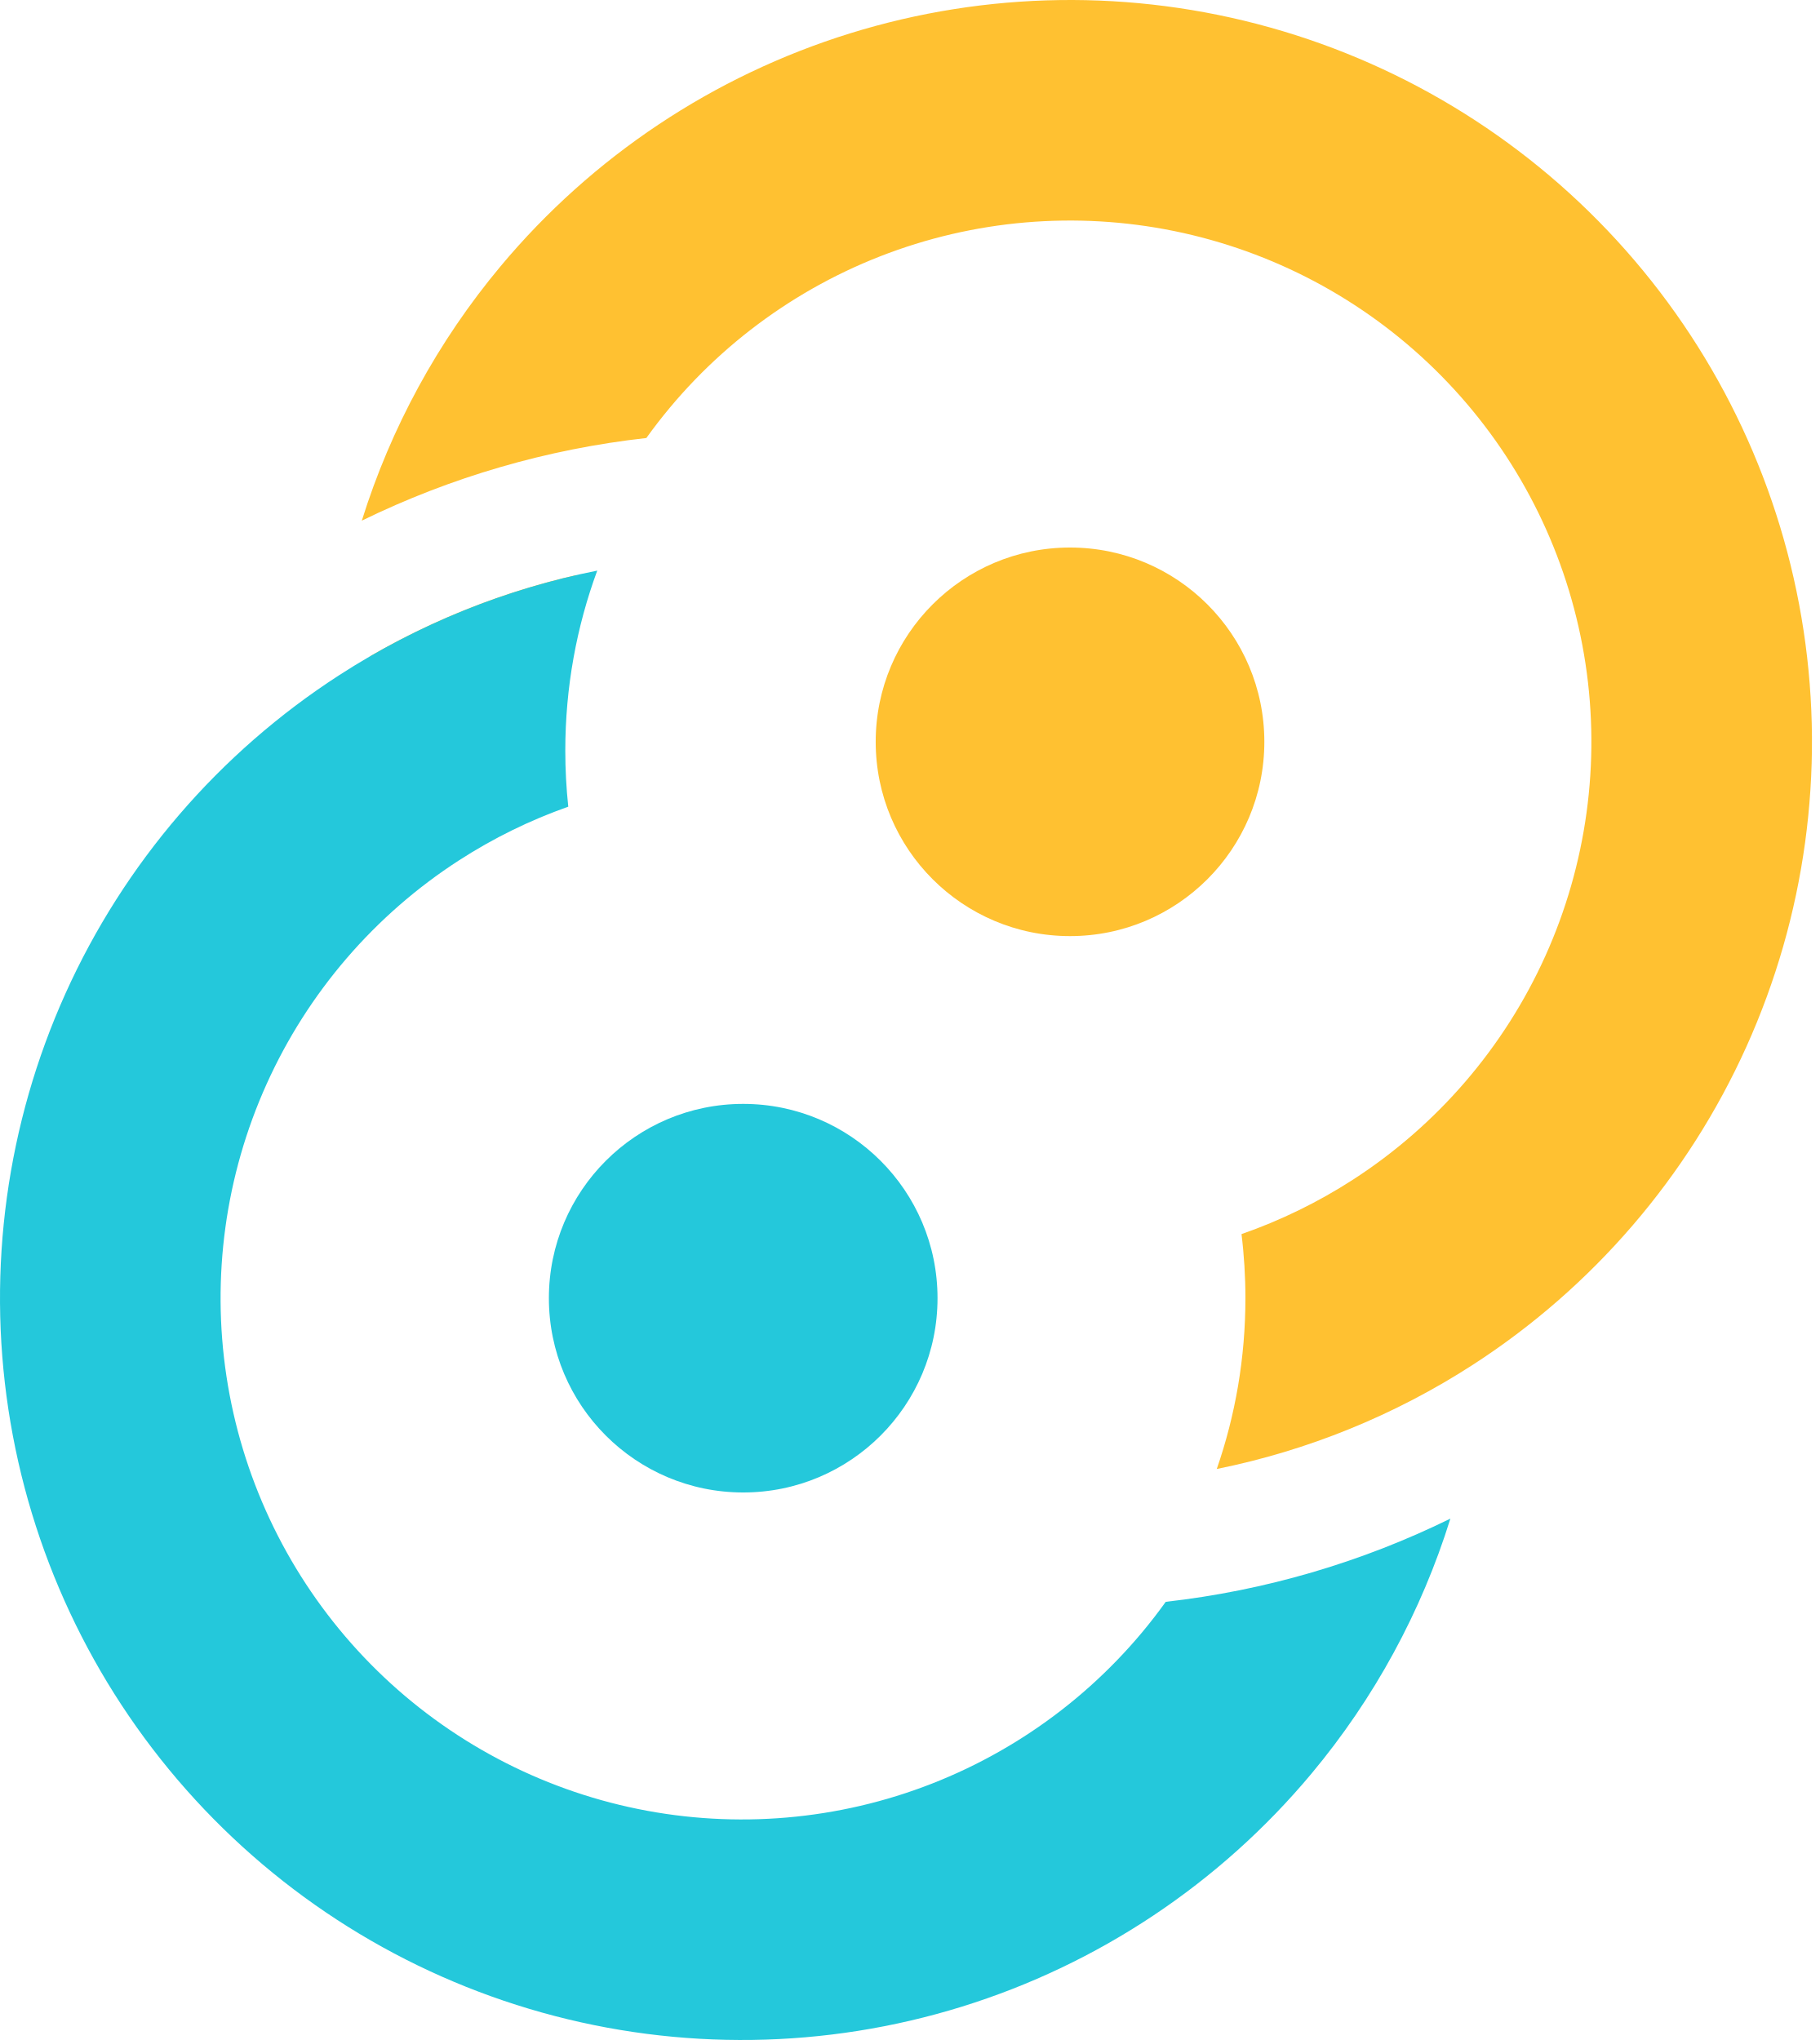
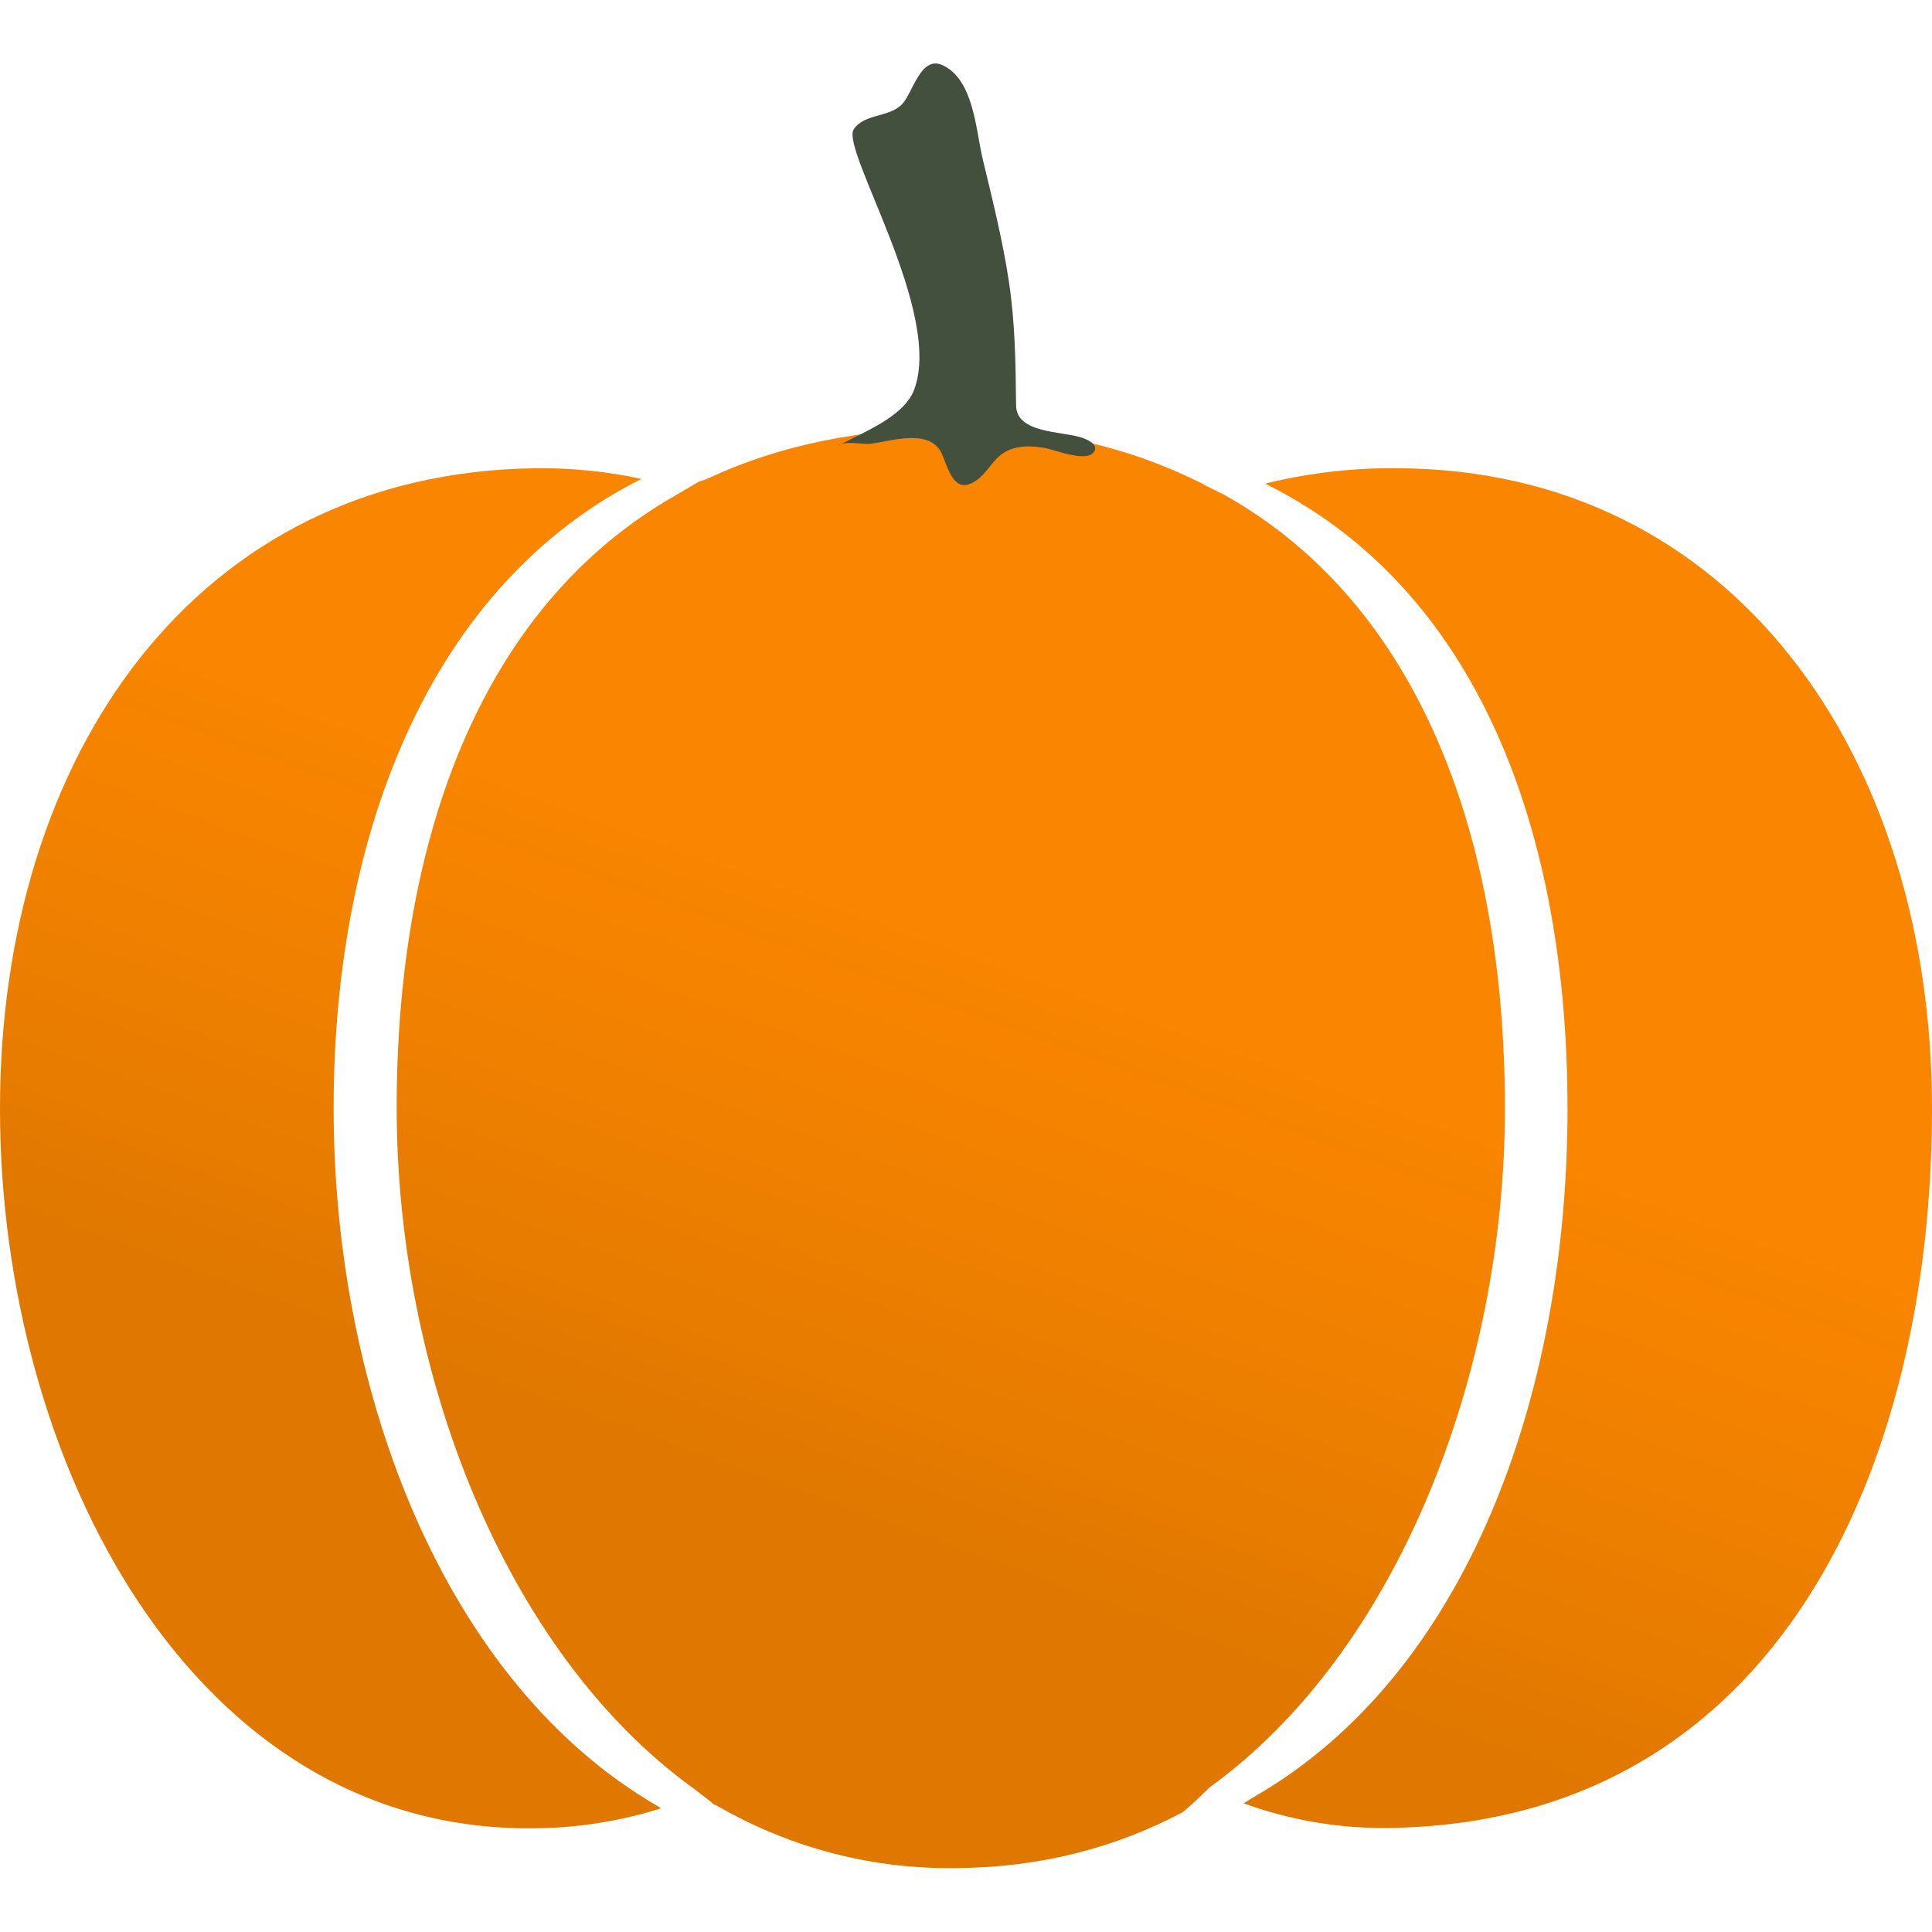
- <svg xmlns="http://www.w3.org/2000/svg" width="206" height="231" viewBox="0 0 206 231" fill="none">
-   <path d="M143.143 84C143.143 96.15 133.293 106 121.143 106C108.992 106 99.143 96.15 99.143 84C99.143 71.85 108.992 62 121.143 62C133.293 62 143.143 71.85 143.143 84Z" fill="#FFC131" />
-   <ellipse cx="84.143" cy="147" rx="22" ry="22" transform="rotate(180 84.1426 147)" fill="#24C8DB" />
-   <path fill-rule="evenodd" clip-rule="evenodd" d="M166.738 154.548C157.86 160.286 148.023 164.269 137.757 166.341C139.858 160.282 141 153.774 141 147C141 144.543 140.85 142.121 140.558 139.743C144.975 138.204 149.215 136.139 153.183 133.575C162.73 127.404 170.292 118.608 174.961 108.244C179.63 97.88 181.207 86.388 179.502 75.149C177.798 63.91 172.884 53.402 165.352 44.888C157.82 36.374 147.99 30.216 137.042 27.155C126.095 24.093 114.496 24.257 103.64 27.627C92.784 30.998 83.132 37.432 75.844 46.155C74.91 47.273 74.021 48.422 73.176 49.599C61.929 50.849 51.036 54.032 40.963 58.956C44.242 48.459 49.565 38.659 56.679 30.144C67.05 17.73 80.786 8.574 96.235 3.778C111.685 -1.019 128.19 -1.253 143.769 3.105C159.348 7.462 173.337 16.225 184.056 28.341C194.775 40.457 201.767 55.41 204.193 71.404C206.619 87.398 204.374 103.752 197.73 118.501C191.086 133.25 180.324 145.767 166.738 154.548ZM41.963 74.275L62.556 76.804C63.046 72.813 63.94 68.902 65.214 65.127C57.047 67.002 49.209 70.087 41.963 74.275Z" fill="#FFC131" />
-   <path fill-rule="evenodd" clip-rule="evenodd" d="M38.404 76.452C47.349 70.671 57.268 66.671 67.617 64.613C65.277 70.967 64 77.834 64 85C64 87.143 64.114 89.26 64.337 91.344C60.009 92.873 55.853 94.909 51.96 97.426C42.413 103.596 34.85 112.392 30.182 122.756C25.513 133.12 23.936 144.612 25.64 155.851C27.345 167.09 32.258 177.598 39.791 186.112C47.323 194.626 57.153 200.784 68.1 203.846C79.048 206.907 90.646 206.743 101.502 203.373C112.359 200.002 122.011 193.568 129.299 184.845C130.237 183.722 131.131 182.567 131.979 181.383C143.235 180.114 154.132 176.91 164.205 171.962C160.929 182.49 155.596 192.319 148.464 200.856C138.092 213.27 124.357 222.426 108.907 227.222C93.458 232.019 76.952 232.253 61.374 227.895C45.795 223.538 31.805 214.775 21.087 202.659C10.368 190.543 3.376 175.59 0.95 159.596C-1.476 143.602 0.768 127.248 7.412 112.499C14.057 97.75 24.818 85.233 38.404 76.452ZM163.062 156.711L163.062 156.711C162.954 156.773 162.846 156.835 162.738 156.897C162.846 156.835 162.954 156.773 163.062 156.711Z" fill="#24C8DB" />
+ <svg xmlns="http://www.w3.org/2000/svg" xmlns:xlink="http://www.w3.org/1999/xlink" width="50px" height="50px" viewBox="0 0 432 404" version="1.1">
+   <defs>
+     <linearGradient x1="66.587%" y1="44.022%" x2="50%" y2="77.781%" id="linearGradient-1">
+       <stop stop-color="#31254F" stop-opacity="0" offset="0%" />
+       <stop stop-color="#000000" stop-opacity="0.5" offset="100%" />
+     </linearGradient>
+     <path d="M213.9,81.508 C234.2,81.508 252.1,85.708 267.7,93.408 C267.992,93.55 268.287,93.685 268.586,93.811 C268.821,94.013 269.917,94.561 271.108,95.147 L271.486,95.332 C272.56,95.86 273.647,96.392 274.2,96.708 C317.6,121.308 336.5,173.408 336.5,233.608 C336.5,293.008 312.528,355.021 270.528,385.421 C266.456,389.442 264.826,390.677 264.431,391.021 C249.719,398.858 232.786,403.414 213.8,403.508 C195.3,403.808 177.1,399.108 161.1,390.008 C160.528,389.665 159.935,389.376 159.326,389.142 C159.404,388.998 159.088,388.794 156.609,386.883 C155.623,386.123 155.122,385.728 154.885,385.536 L154.858,385.514 C154.873,385.536 154.86,385.538 154.8,385.508 C113,355.108 88.7,293.008 88.7,233.508 C88.7,173.308 107.6,121.308 151,96.608 C151.9,96.108 153.93,94.851 156.097,93.607 C156.141,93.582 156.184,93.554 156.228,93.523 C157.067,93.283 157.893,92.979 158.7,92.608 C174.2,85.408 192.6,81.508 213.9,81.508 Z M120,90.508 C127.875,90.421 135.749,91.234 143.43,92.879 L143.403,92.895 C96.703,116.395 74.6,171.308 74.6,233.608 C74.6,297.308 99.5,362.308 147.3,389.808 C147.43,389.873 147.561,390.02 147.692,390.183 C138.658,393.022 129.268,394.519 119.8,394.608 C43,395.808 0,312.708 0,233.708 C0,154.708 43.8,91.308 120,90.508 Z M311.055,90.503 L312.2,90.508 C387.4,90.608 432,154.708 432,233.708 C432,313.808 397.5,392.308 312.3,394.508 C300.3,394.908 288.4,392.908 277.2,388.708 L278.076,389.032 C278.892,388.587 279.701,387.984 280.4,387.608 C328.2,360.108 350.5,297.408 350.5,233.708 C350.5,171.408 330.3,117.808 283.6,94.308 C283.426,94.206 283.291,94.139 283.185,94.102 L283.168,94.054 C283.124,93.923 282.923,93.94 282.84,93.954 L282.834,93.955 L283.933,93.69 C293.185,91.503 302.654,90.42 312.2,90.508 Z" id="path-2" />
+   </defs>
+   <g id="页面-1" stroke="none" stroke-width="1" fill="none" fill-rule="evenodd">
+     <g id="编组" transform="translate(0, 0.192016)" fill-rule="nonzero">
+       <g id="形状结合">
+         <use fill="#F98500" xlink:href="#path-2" />
+         <use fill-opacity="0.2" fill="url(#linearGradient-1)" style="mix-blend-mode: hard-light;" xlink:href="#path-2" />
+       </g>
+       <path d="M187.5,85.308 C189.6,84.308 192.6,85.308 194.9,85.008 C199.3,84.408 207.1,81.808 210.2,86.508 C211.5,88.608 212.6,95.008 216.2,94.208 C219.2,93.508 220.8,90.508 222.8,88.408 C225.7,85.308 229.9,85.308 233.8,86.008 C236,86.408 243.2,89.408 244.7,86.708 C245.6,85.108 243,84.008 241.7,83.608 C237.3,82.208 227.2,82.708 227.2,76.408 C227.1,67.108 227,58.108 225.6,48.808 C224.2,39.508 221.9,30.408 219.7,21.208 C218.2,14.808 217.7,3.408 210.6,0.308 C205.8,-1.692 204.1,6.608 201.7,9.108 C198.8,12.108 193.2,11.208 190.9,14.708 C187.9,19.308 211.2,56.008 204.3,73.208 C201.9,79.108 192.7,82.608 187.5,85.408 L187.5,85.308 Z" id="路径" fill="#43503D" />
+     </g>
+   </g>
</svg>
